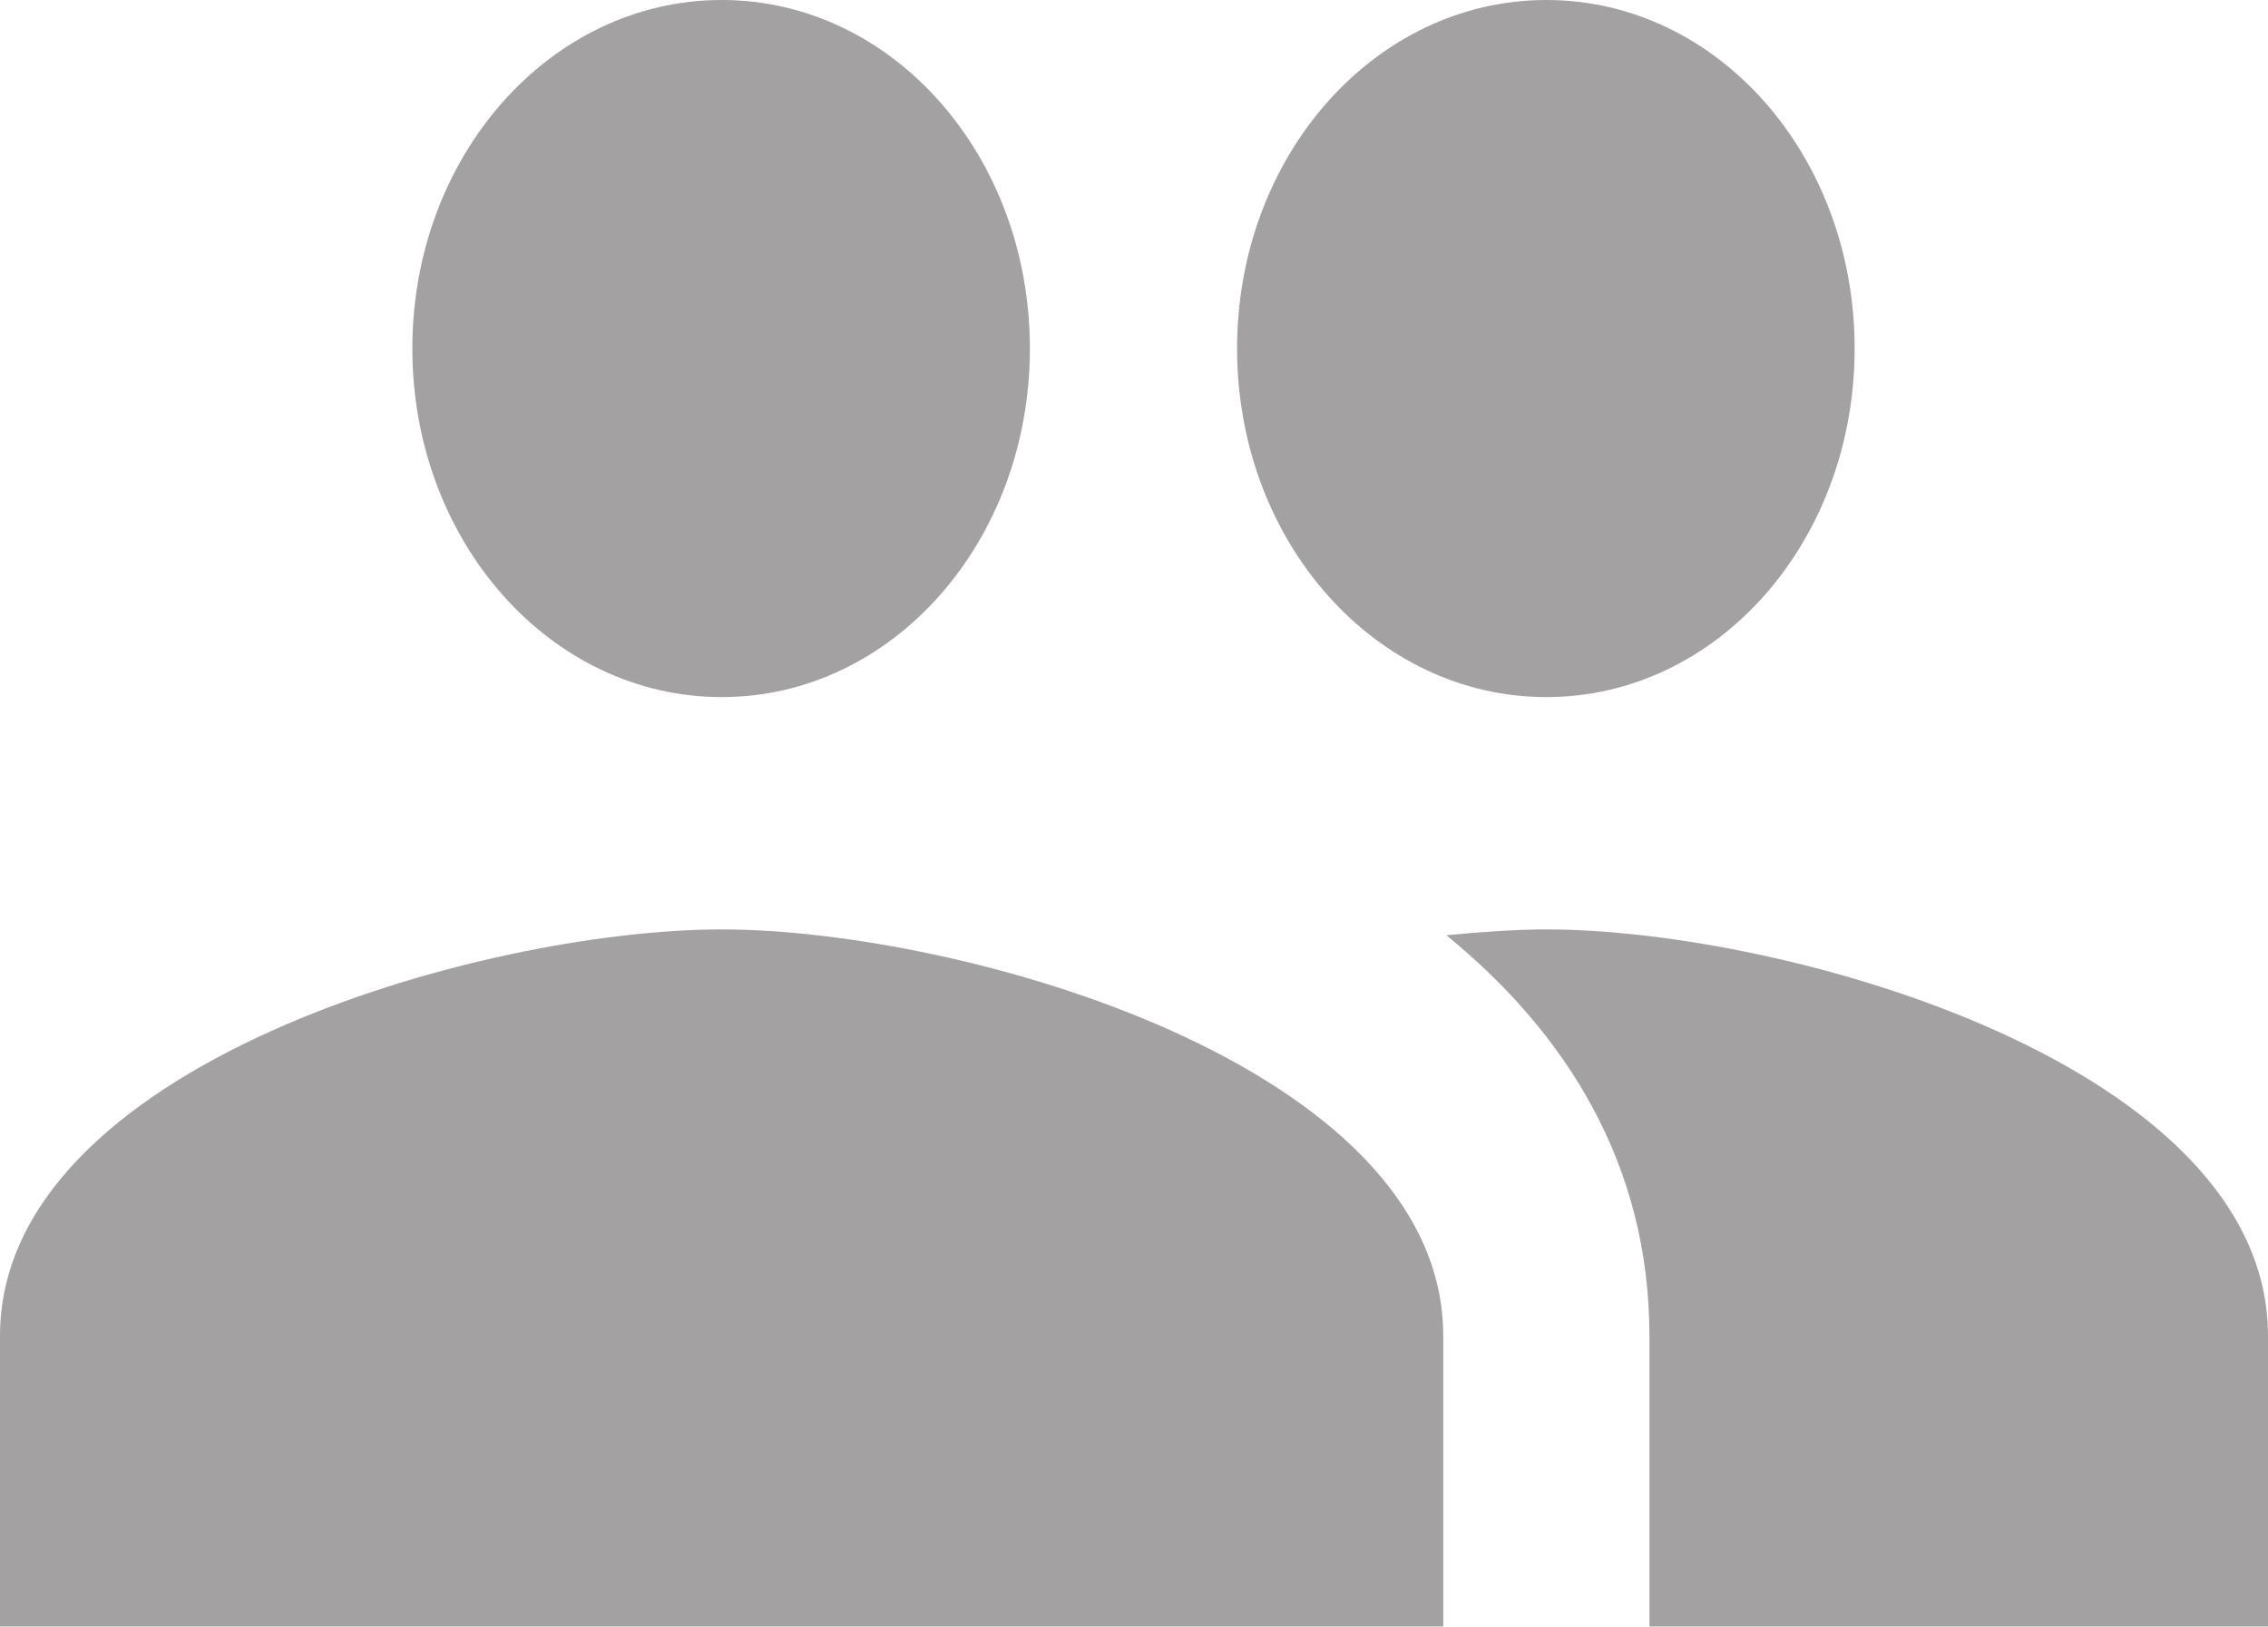
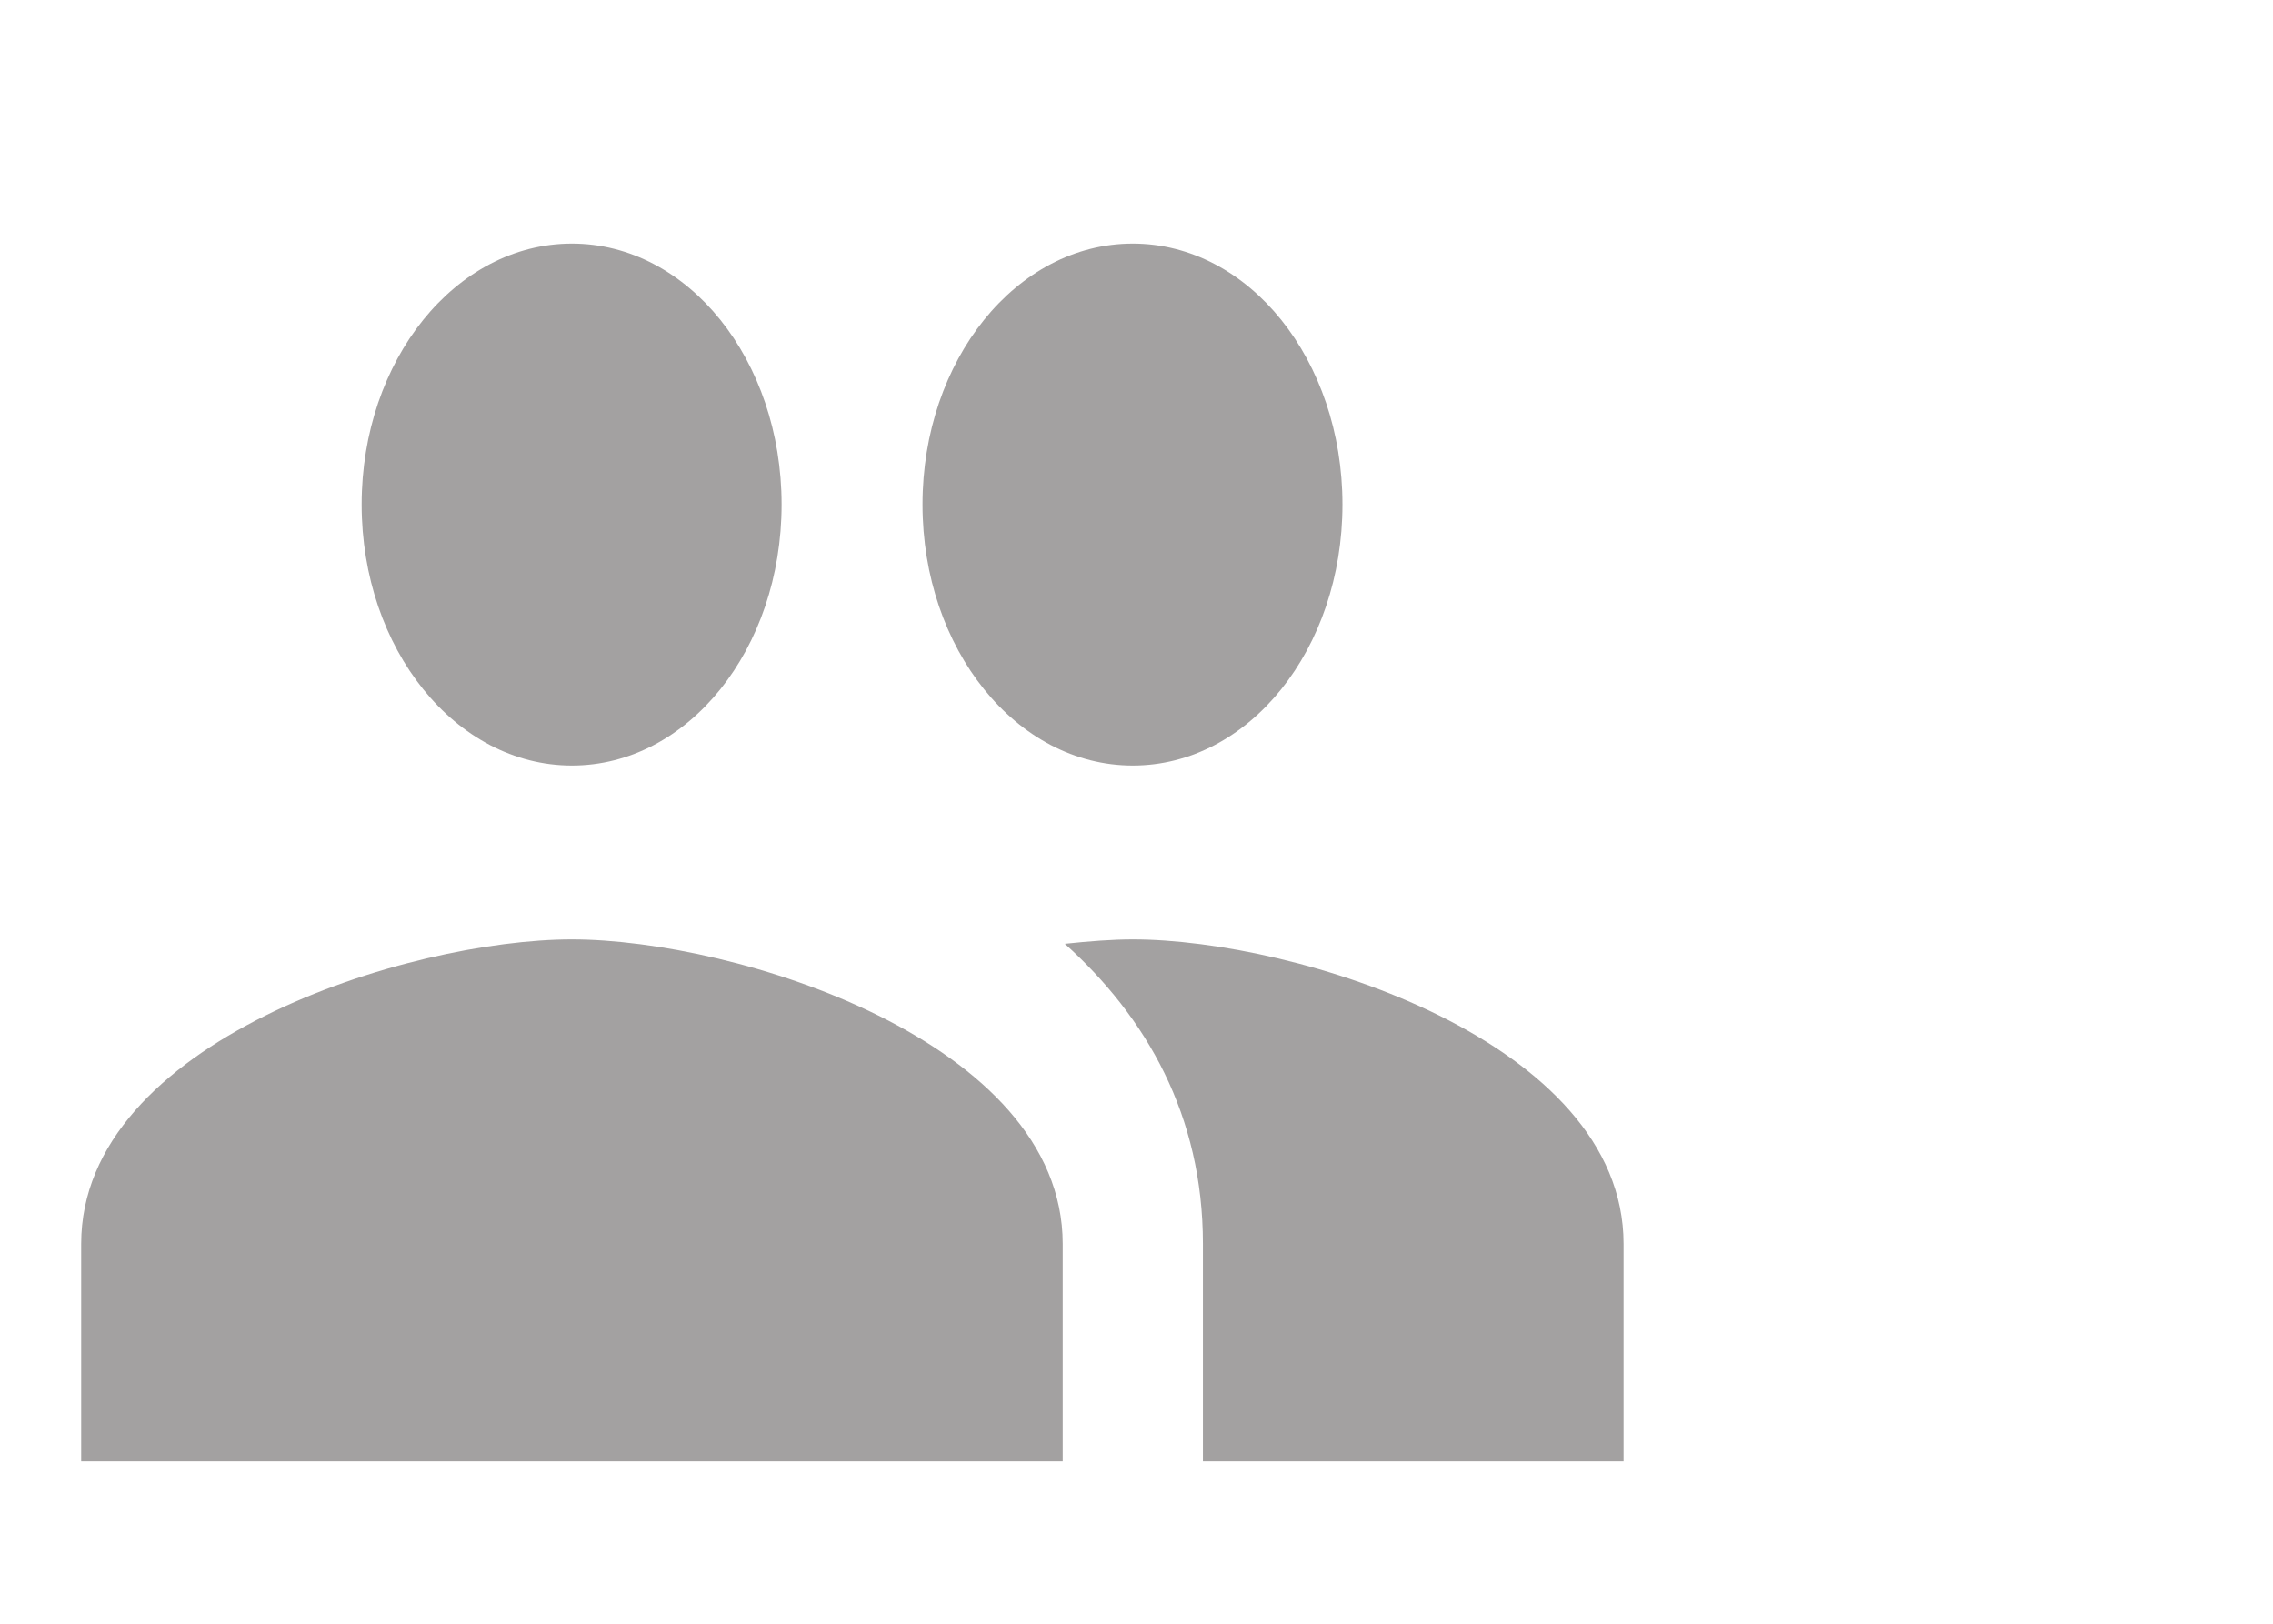
- <svg xmlns="http://www.w3.org/2000/svg" width="53" height="38" viewBox="0 0 53 38" fill="none">
-   <path d="M36.136 16.286C40.136 16.286 43.34 12.649 43.34 8.143C43.34 3.637 40.136 0 36.136 0C32.137 0 28.909 3.637 28.909 8.143C28.909 12.649 32.137 16.286 36.136 16.286ZM16.864 16.286C20.863 16.286 24.067 12.649 24.067 8.143C24.067 3.637 20.863 0 16.864 0C12.864 0 9.636 3.637 9.636 8.143C9.636 12.649 12.864 16.286 16.864 16.286ZM16.864 21.714C11.251 21.714 0 24.89 0 31.214V38H33.727V31.214C33.727 24.89 22.477 21.714 16.864 21.714ZM36.136 21.714C35.438 21.714 34.643 21.769 33.8 21.85C36.594 24.13 38.545 27.197 38.545 31.214V38H53V31.214C53 24.89 41.749 21.714 36.136 21.714Z" fill="#A3A1A1" />
+ <svg xmlns="http://www.w3.org/2000/svg" width="28" height="20" viewBox="0 0 28 20" fill="none">
+   <path d="M13.954 9.429C15.388 9.429 16.537 7.993 16.537 6.214C16.537 4.436 15.388 3 13.954 3C12.521 3 11.364 4.436 11.364 6.214C11.364 7.993 12.521 9.429 13.954 9.429ZM7.045 9.429C8.479 9.429 9.628 7.993 9.628 6.214C9.628 4.436 8.479 3 7.045 3C5.612 3 4.455 4.436 4.455 6.214C4.455 7.993 5.612 9.429 7.045 9.429ZM7.045 11.571C5.033 11.571 1 12.825 1 15.321V18H13.091V15.321C13.091 12.825 9.058 11.571 7.045 11.571ZM13.954 11.571C13.704 11.571 13.419 11.593 13.117 11.625C14.119 12.525 14.818 13.736 14.818 15.321V18H20V15.321C20 12.825 15.967 11.571 13.954 11.571Z" fill="#A3A1A1" />
</svg>
